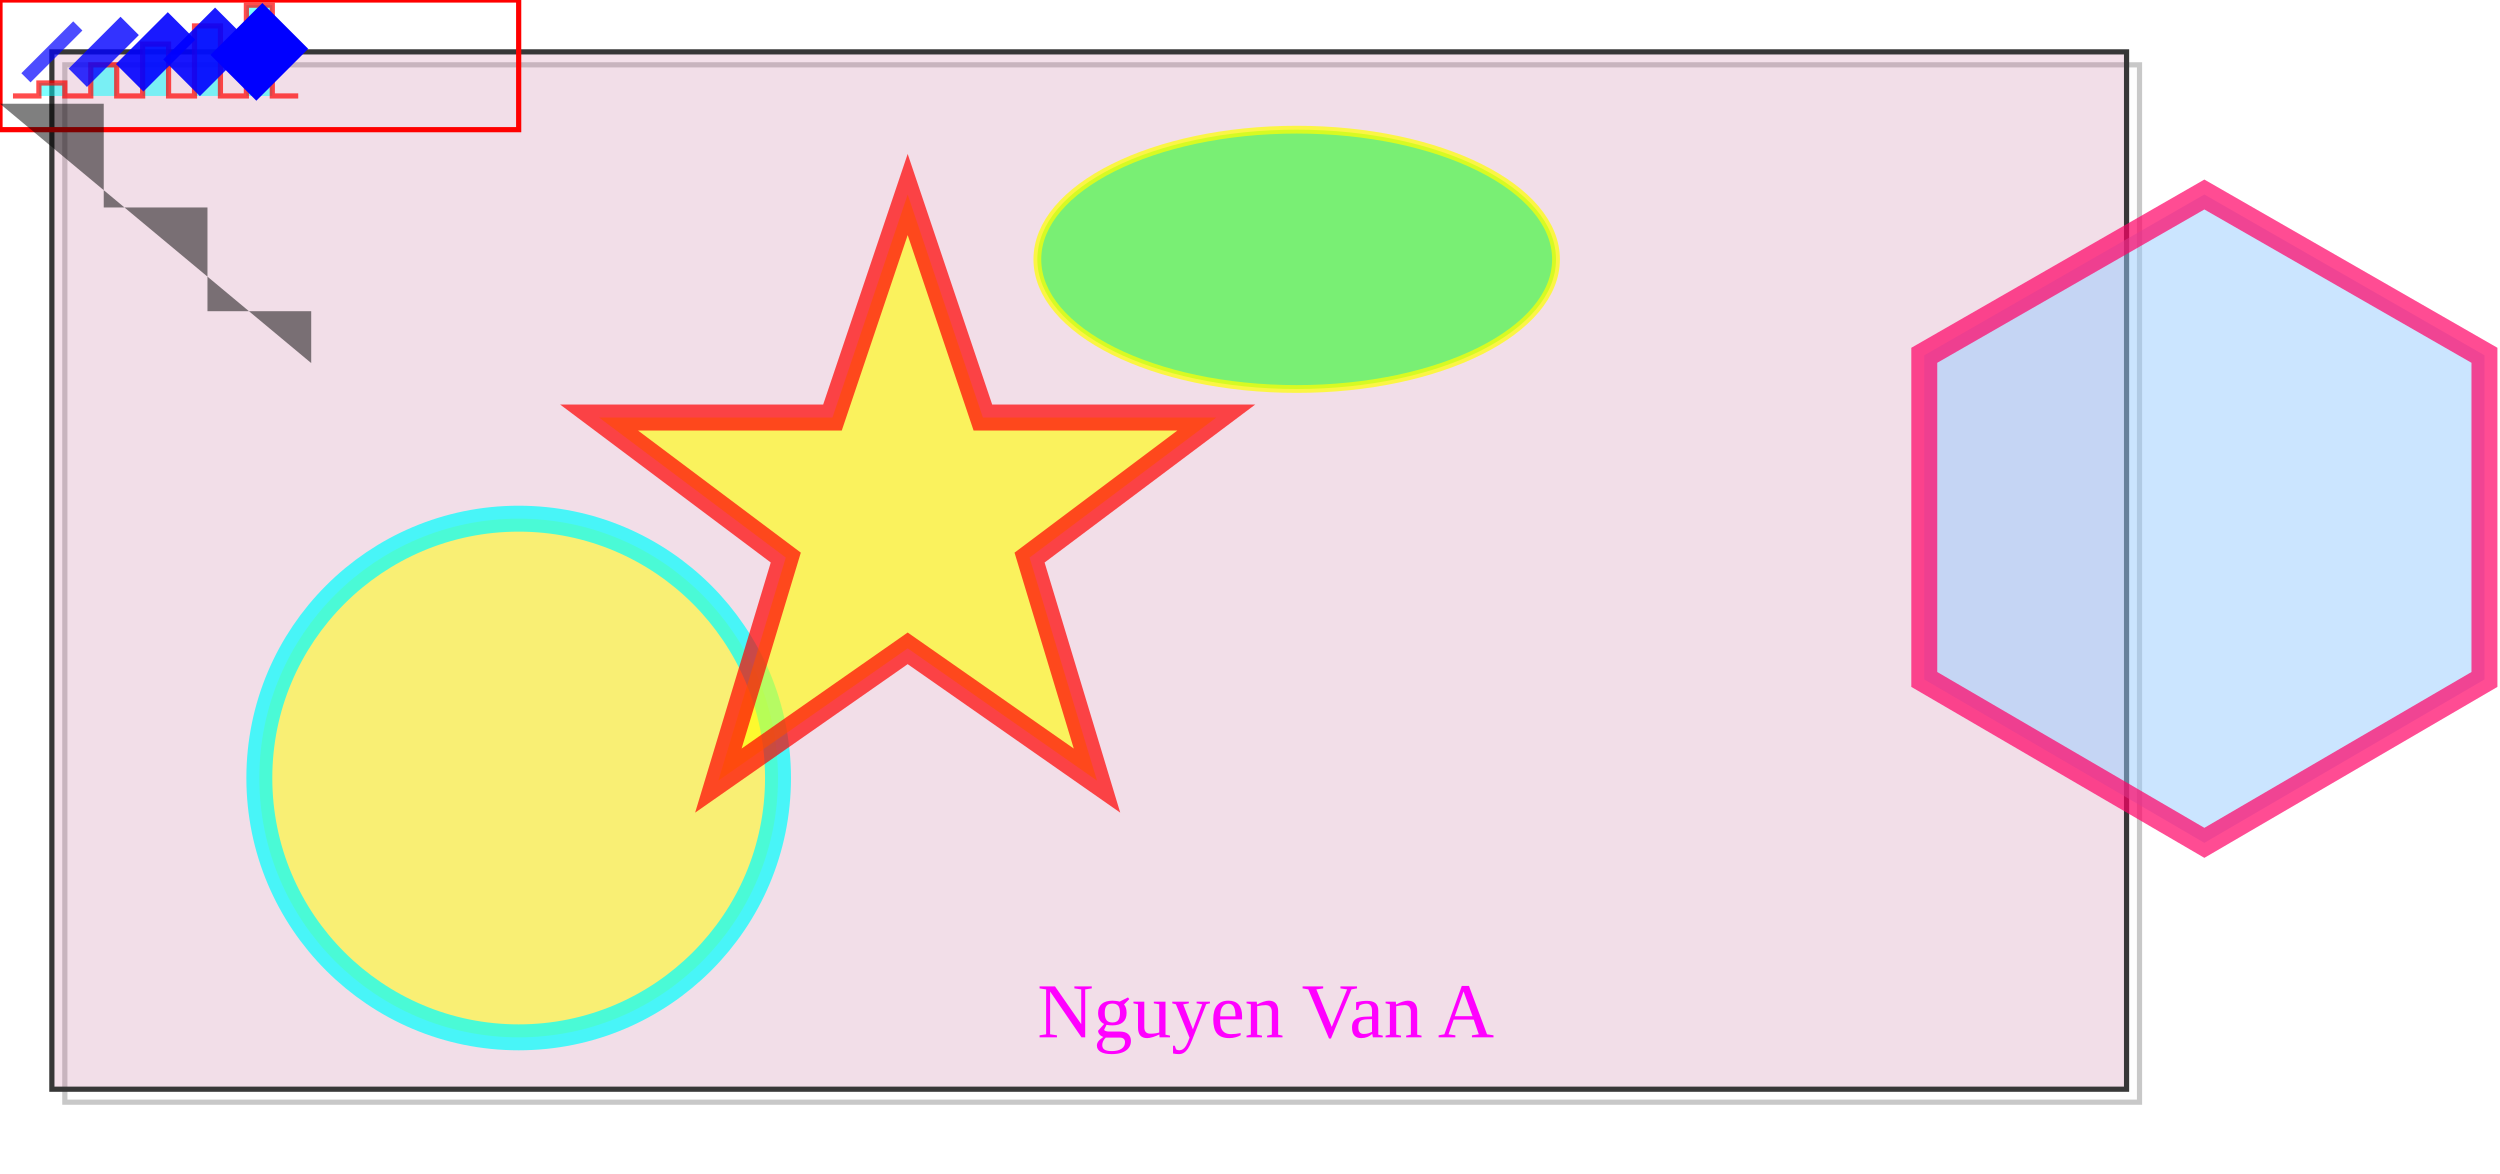
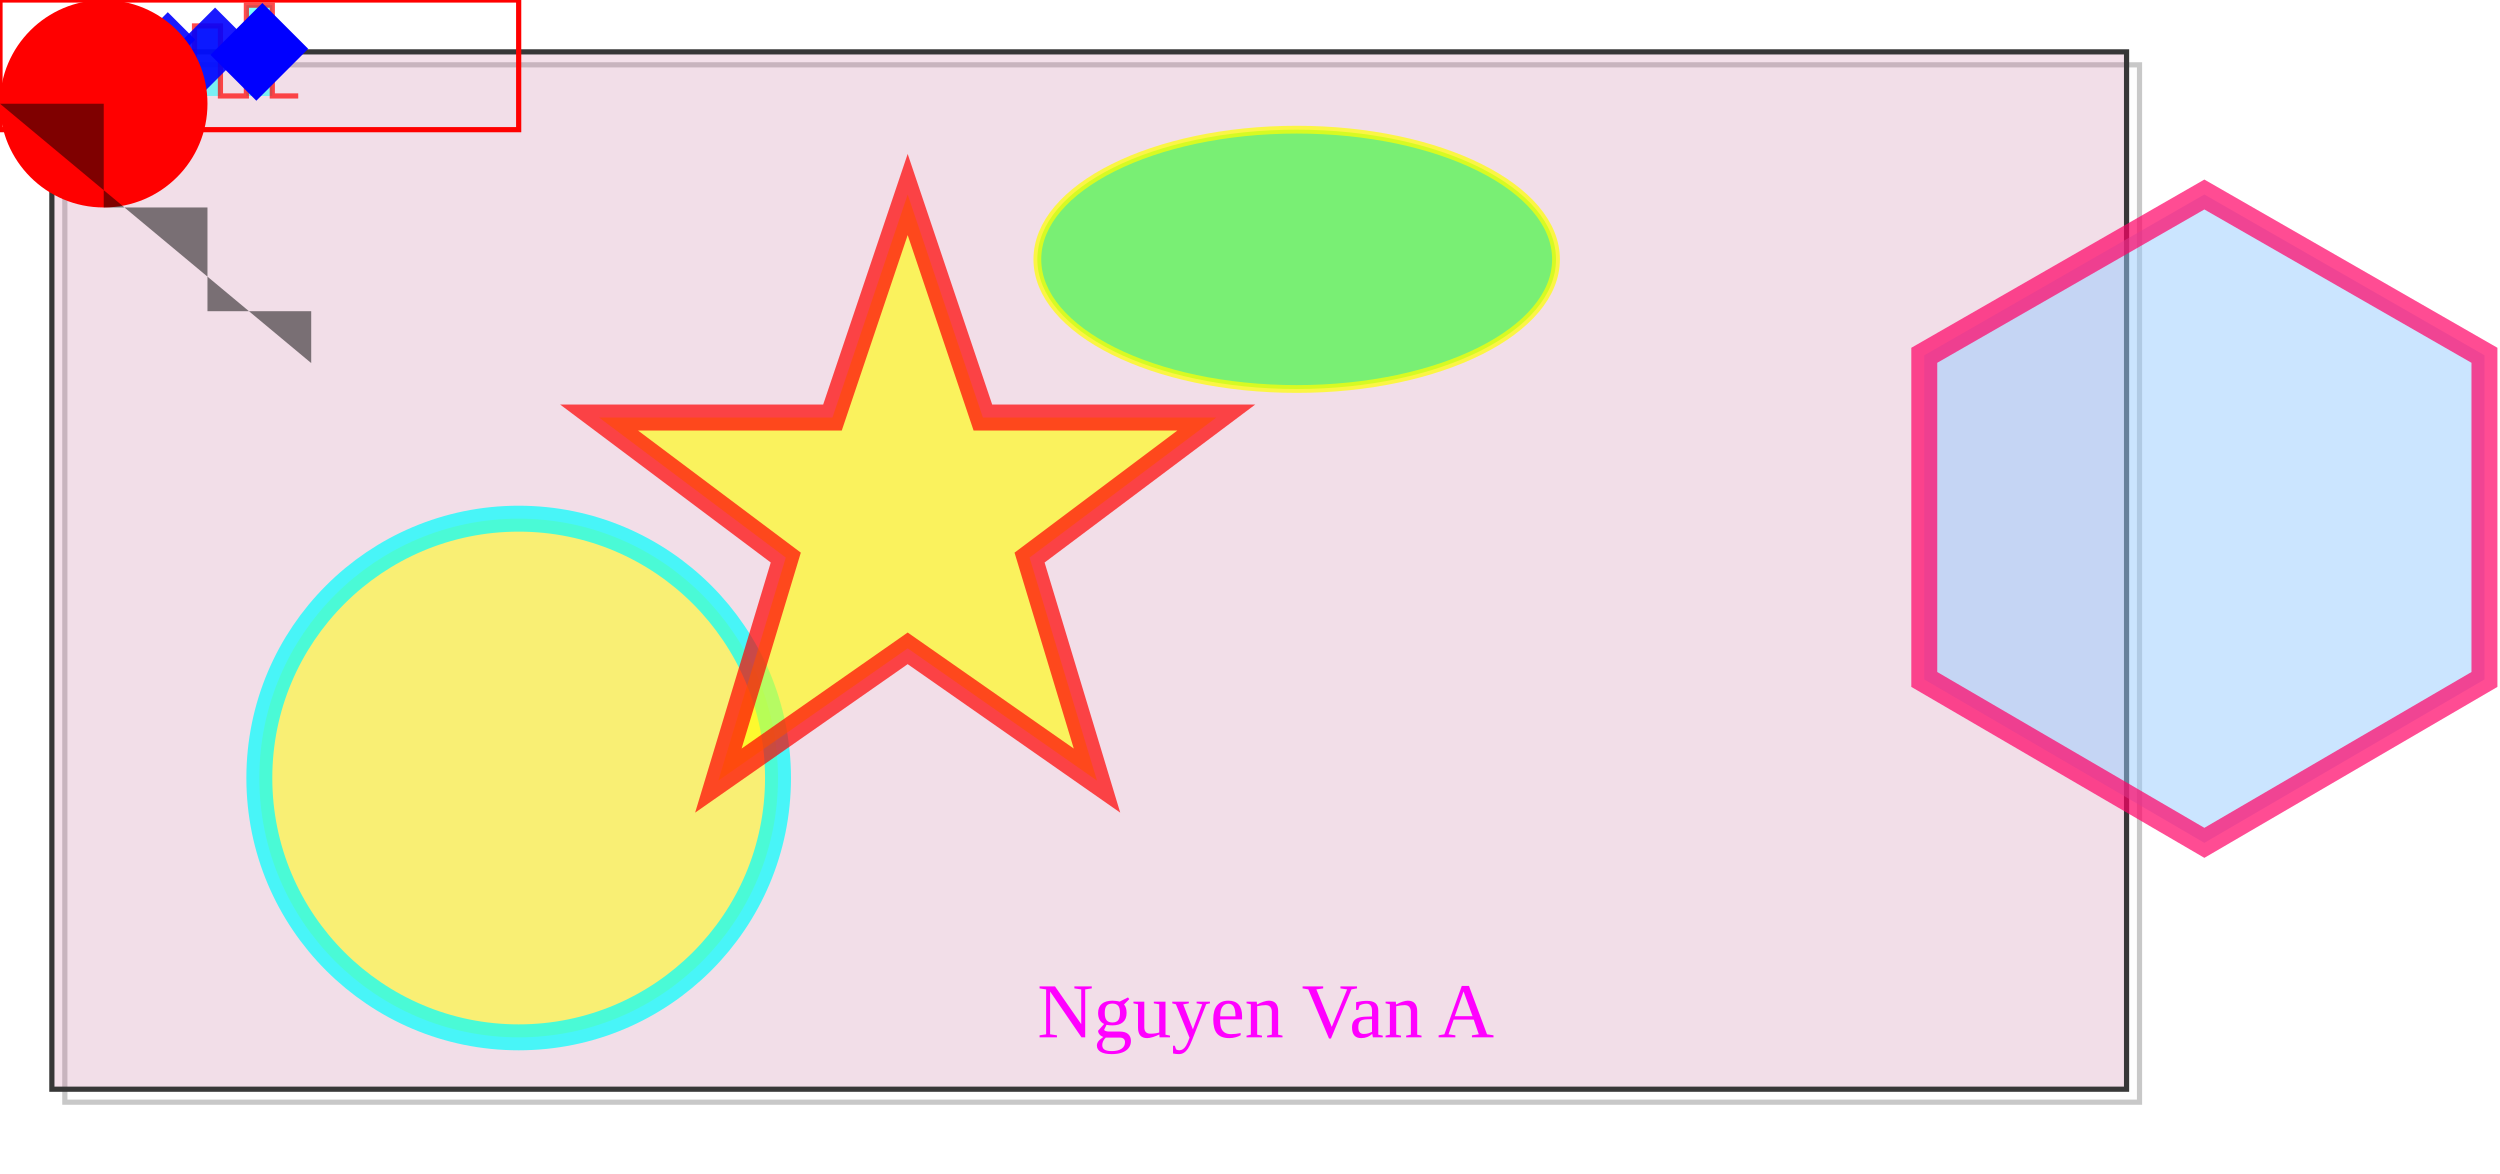
<svg xmlns="http://www.w3.org/2000/svg">
  <rect fill-opacity="0.01" stroke="rgb(200,200,200)" stroke-width="2" x="25" y="25" width="800" height="400" />
  <rect fill-opacity="0.2" fill="rgb(200,100,150)" stroke="rgb(55,55,55)" stroke-width="2" x="20" y="20" width="800" height="400" />
  <text x="0" y="0" fill="rgb(0,0,255)" font-size="40">SVG Demo</text>
  <rect fill-opacity="0" x="0" y="0" width="200" height="50" stroke="rgb(255,0,0)" stroke-width="2" />
  <text x="400" y="400" fill="rgb(255,0,255)" font-size="30">Nguyen Van A</text>
  <circle cx="200" cy="300" r="100" fill="rgb(255, 255, 0)" stroke="rgb(0, 255, 255)" stroke-width="10" stroke-opacity="0.7" fill-opacity="0.5" />
  <polyline stroke="rgb(255, 0, 0)" stroke-width="2" stroke-opacity="0.7" fill="rgb(0, 255, 255)" fill-opacity="0.5" points="5,37 15,37 15,32 25,32 25,37 35,37 35,25 45,25 45,37 55,37 55,17 65,17 65,37 75,37 75,10 85,10 85,37 95,37 95,2 105,2 105,37 115,37" />
  <ellipse cx="500" cy="100" rx="100" ry="50" stroke="rgb(255, 255, 0)" stroke-width="3" fill="rgb(0, 255, 0)" stroke-opacity="0.7" fill-opacity="0.5" />
  <line x1="10" y1="30" x2="30" y2="10" stroke="rgb(0, 0, 255)" stroke-width="5" stroke-opacity="0.7" />
  <line x1="30" y1="30" x2="50" y2="10" stroke="rgb(0, 0, 255)" stroke-width="10" stroke-opacity="0.8" />
  <line x1="50" y1="30" x2="70" y2="10" stroke="rgb(0, 0, 255)" stroke-width="15" stroke-opacity="0.9" />
  <line x1="70" y1="30" x2="90" y2="10" stroke="rgb(0, 0, 255)" stroke-width="20" stroke-opacity="0.9" />
  <line x1="90" y1="30" x2="110" y2="10" stroke="rgb(0, 0, 255)" stroke-width="25" stroke-opacity="1.0" />
+   <circle cx="10" cy="10" r="10" fill="red" transform="matrix(4 0 0 4 0 0)" />
  <polygon fill="rgb(153, 204, 255)" fill-opacity="0.5" stroke-width="10" stroke="rgb(255, 0, 102)" stroke-opacity="0.7" points="850,75 958,137 958,262 850,325 742,262 742,137" />
  <polygon fill="rgb(255, 255, 0)" fill-opacity="0.6" stroke-width="10" stroke="rgb(255, 0, 0)" stroke-opacity="0.7" points="350,75 379,161 469,161 397,215 423,301 350,250 277,301 303,215 231,161 321,161" />
  <polyline points="0,40 40,40 40,80 80,80 80,120 120,120 120,140" fill-opacity="0.5" />
</svg>
